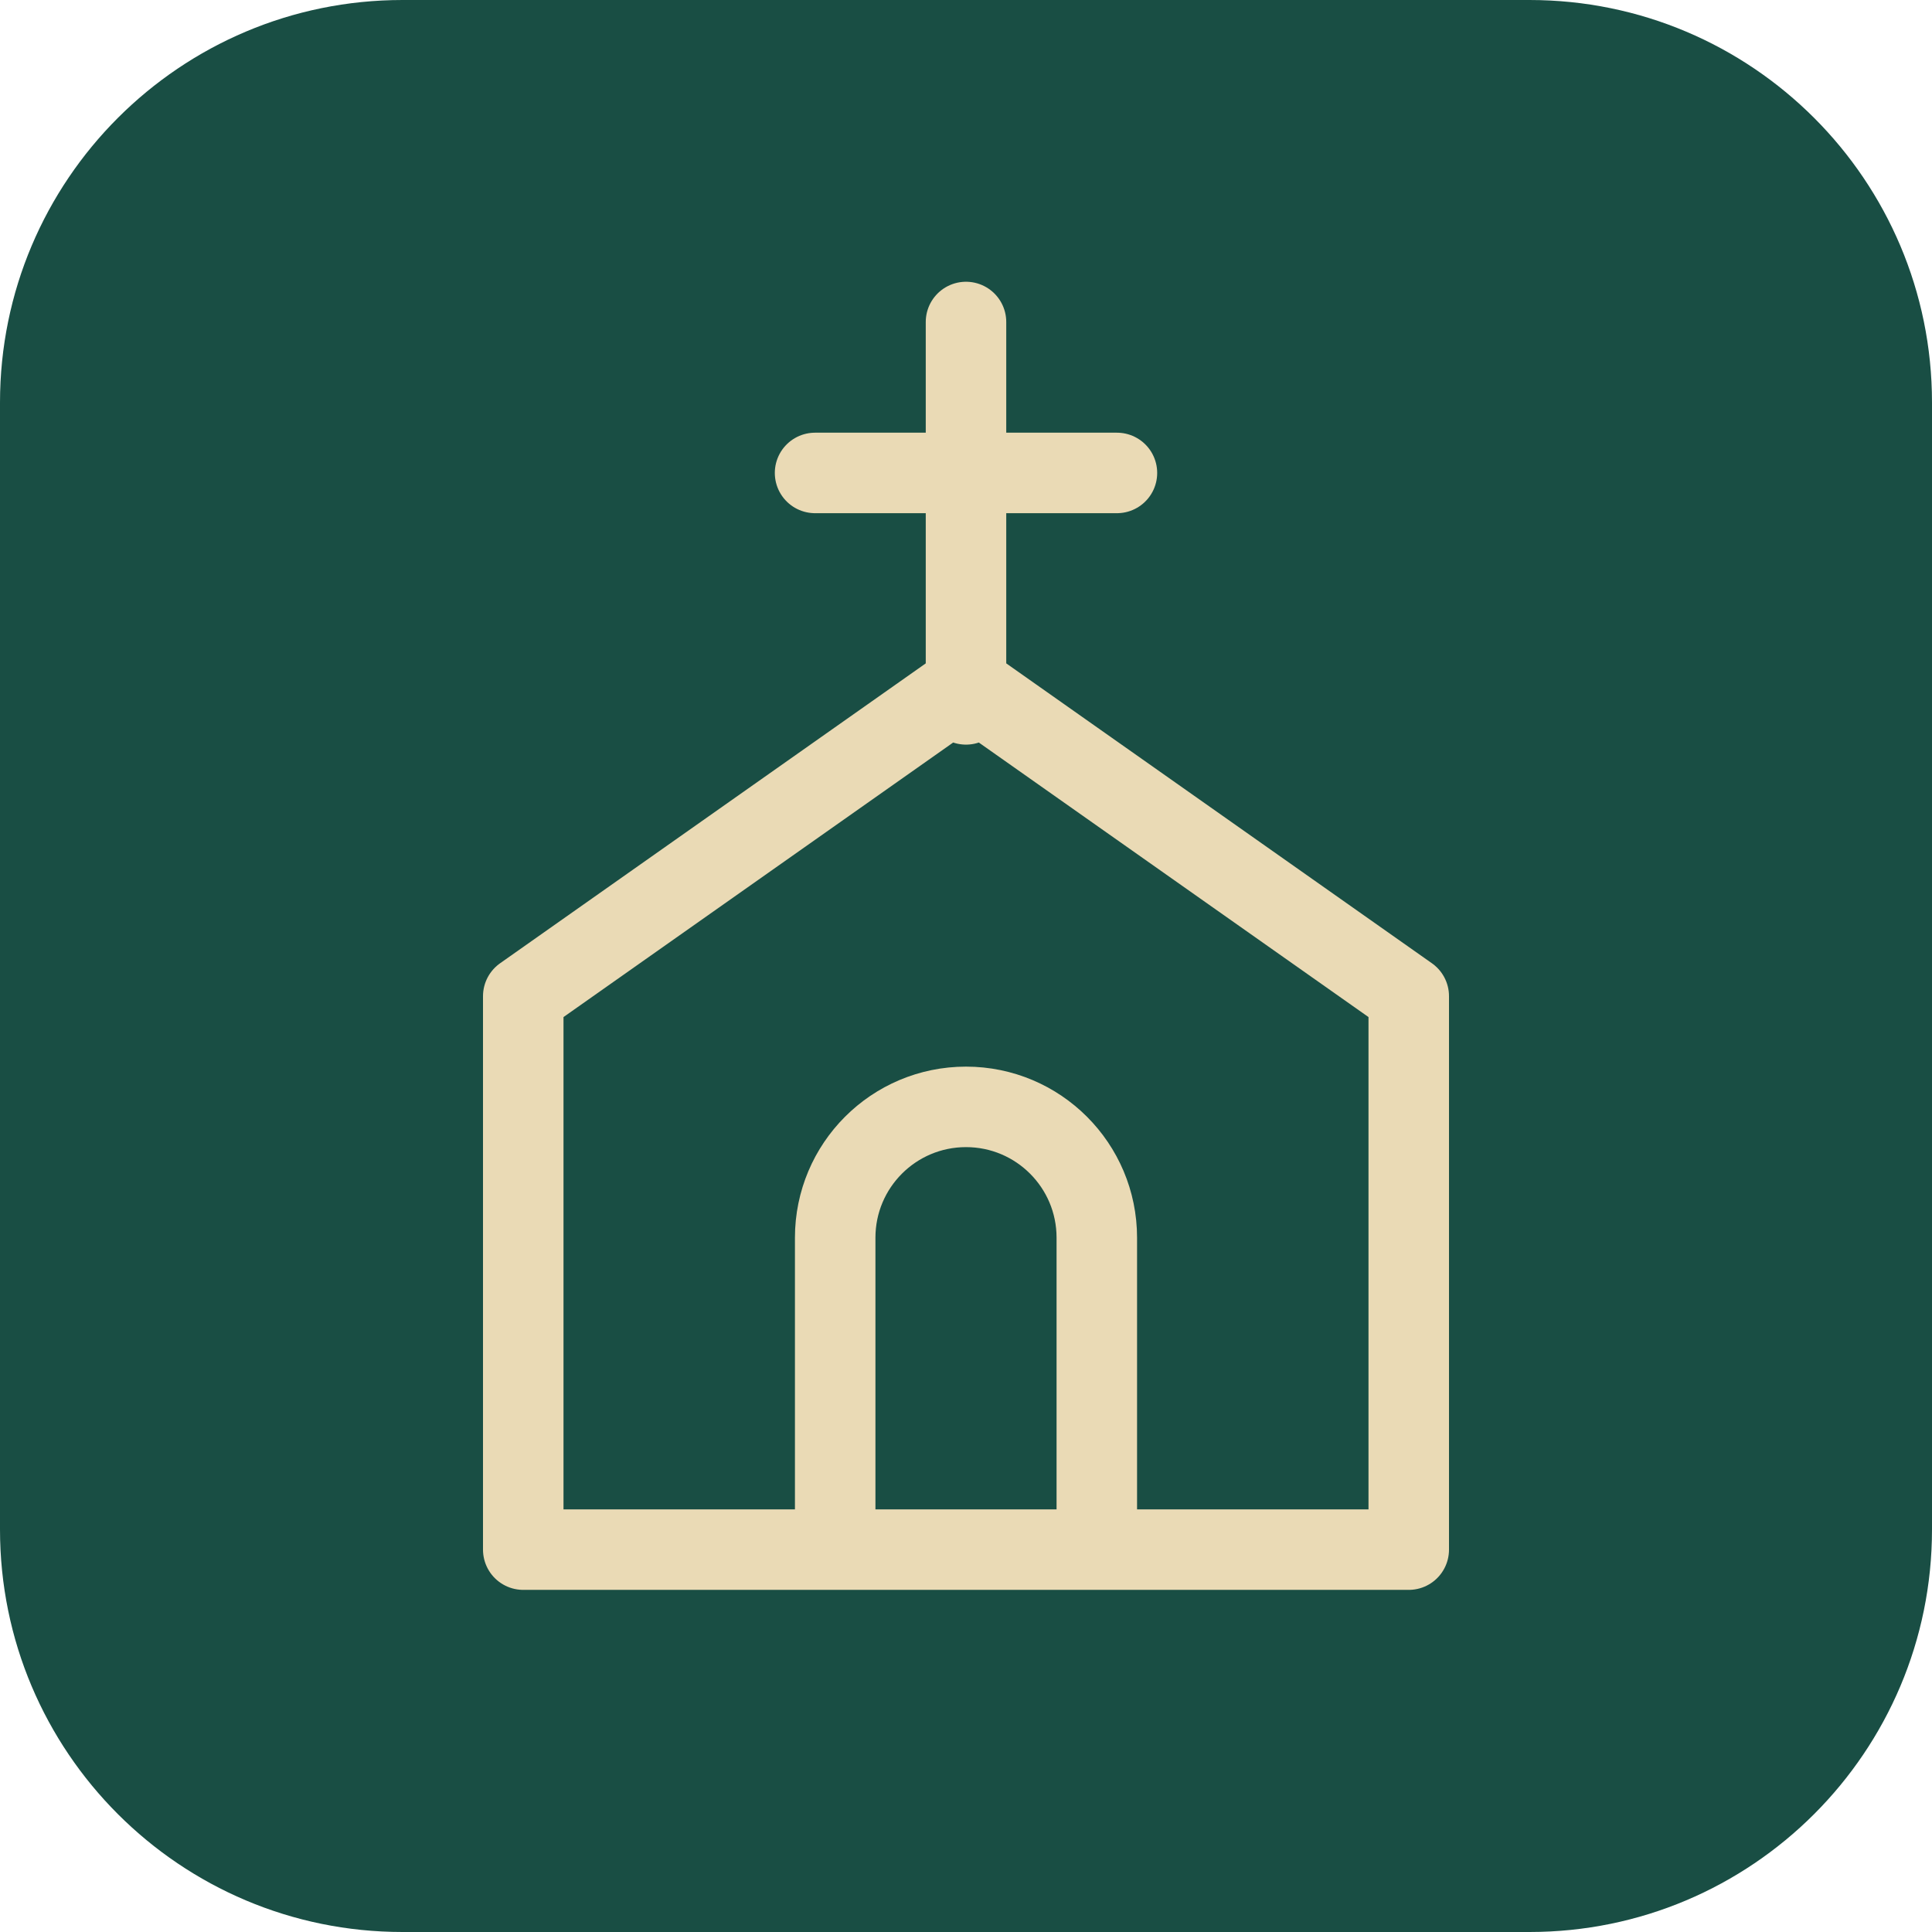
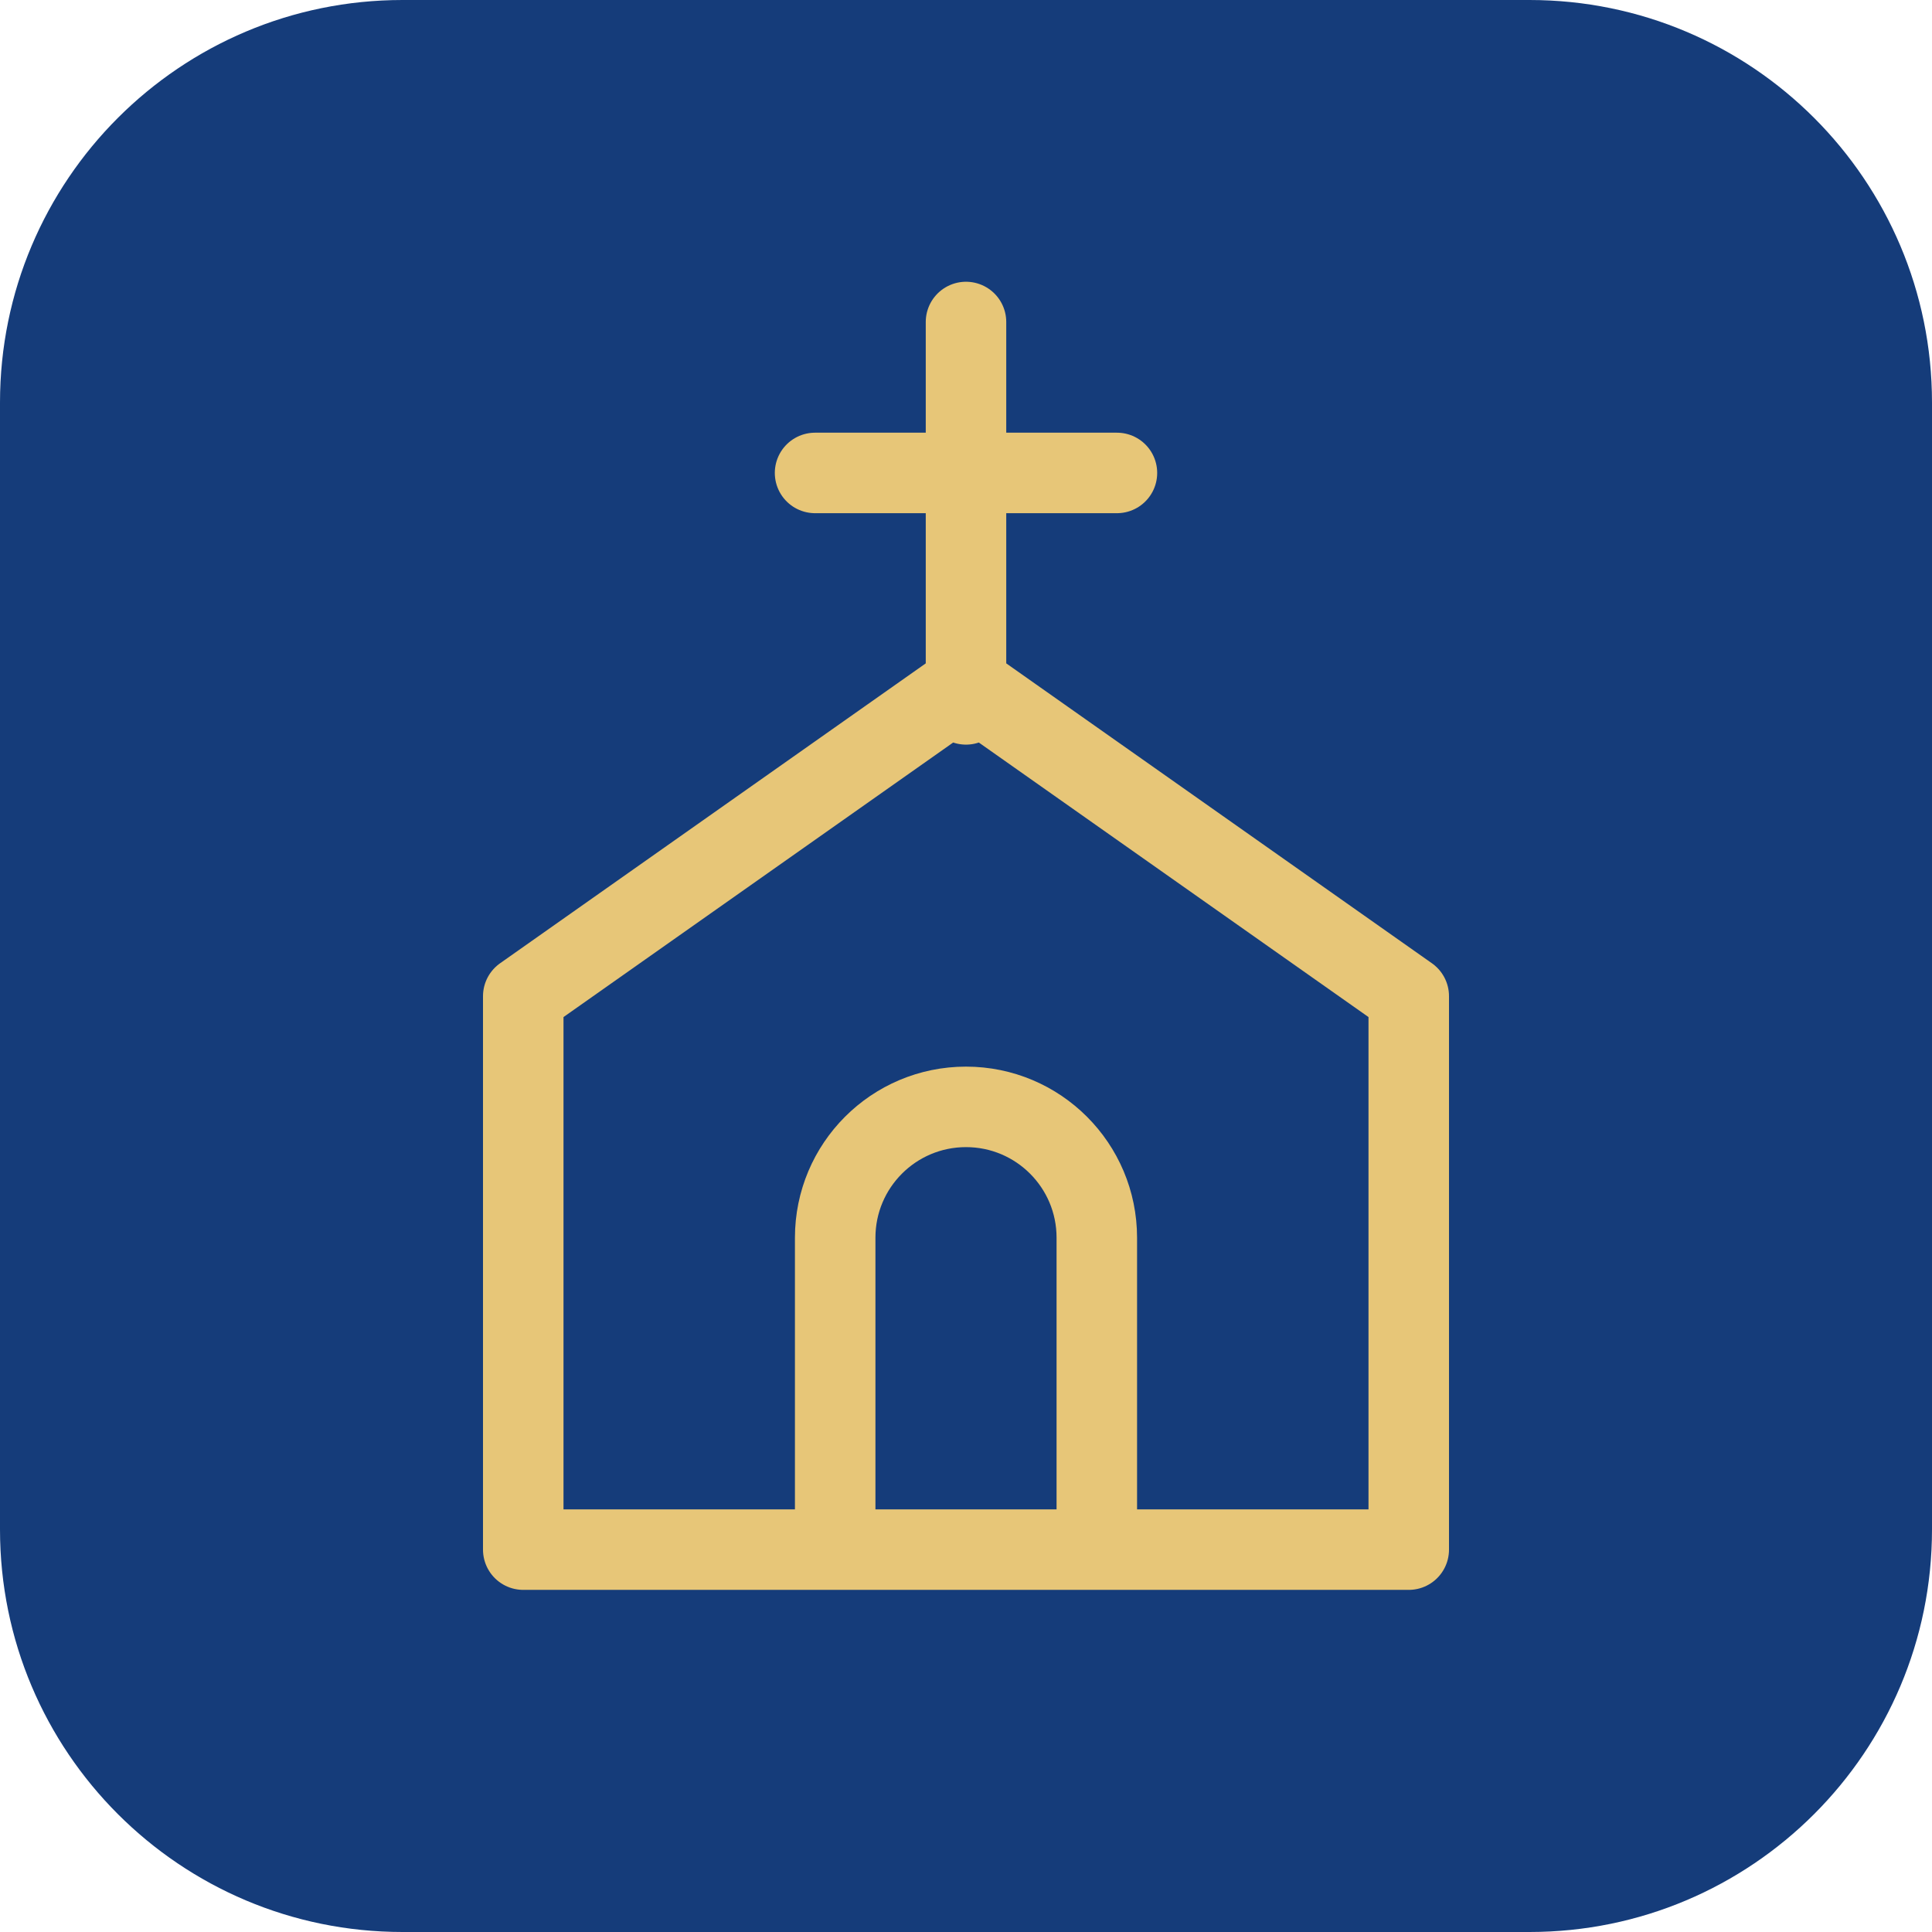
<svg xmlns="http://www.w3.org/2000/svg" viewBox="0 0 192 192">
-   <rect width="192" height="192" rx="40" fill="#194e44" />
-   <path d="M96 32v38m-15-23h30M52 99l44-31 44 31v55H52z" fill="none" stroke="#eadab5" stroke-width="8" stroke-linecap="round" stroke-linejoin="round" />
-   <path d="M83 154v-31a13 13 0 0 1 26 0v31" fill="none" stroke="#eadab5" stroke-width="8" />
+   <rect width="192" height="192" rx="40" fill="#153c7a" />
+   <path d="M96 32v38m-15-23h30M52 99l44-31 44 31v55H52z" fill="none" stroke="#e7c678" stroke-width="8" stroke-linecap="round" stroke-linejoin="round" />
+   <path d="M83 154v-31a13 13 0 0 1 26 0v31" fill="none" stroke="#e7c678" stroke-width="8" />
</svg>
